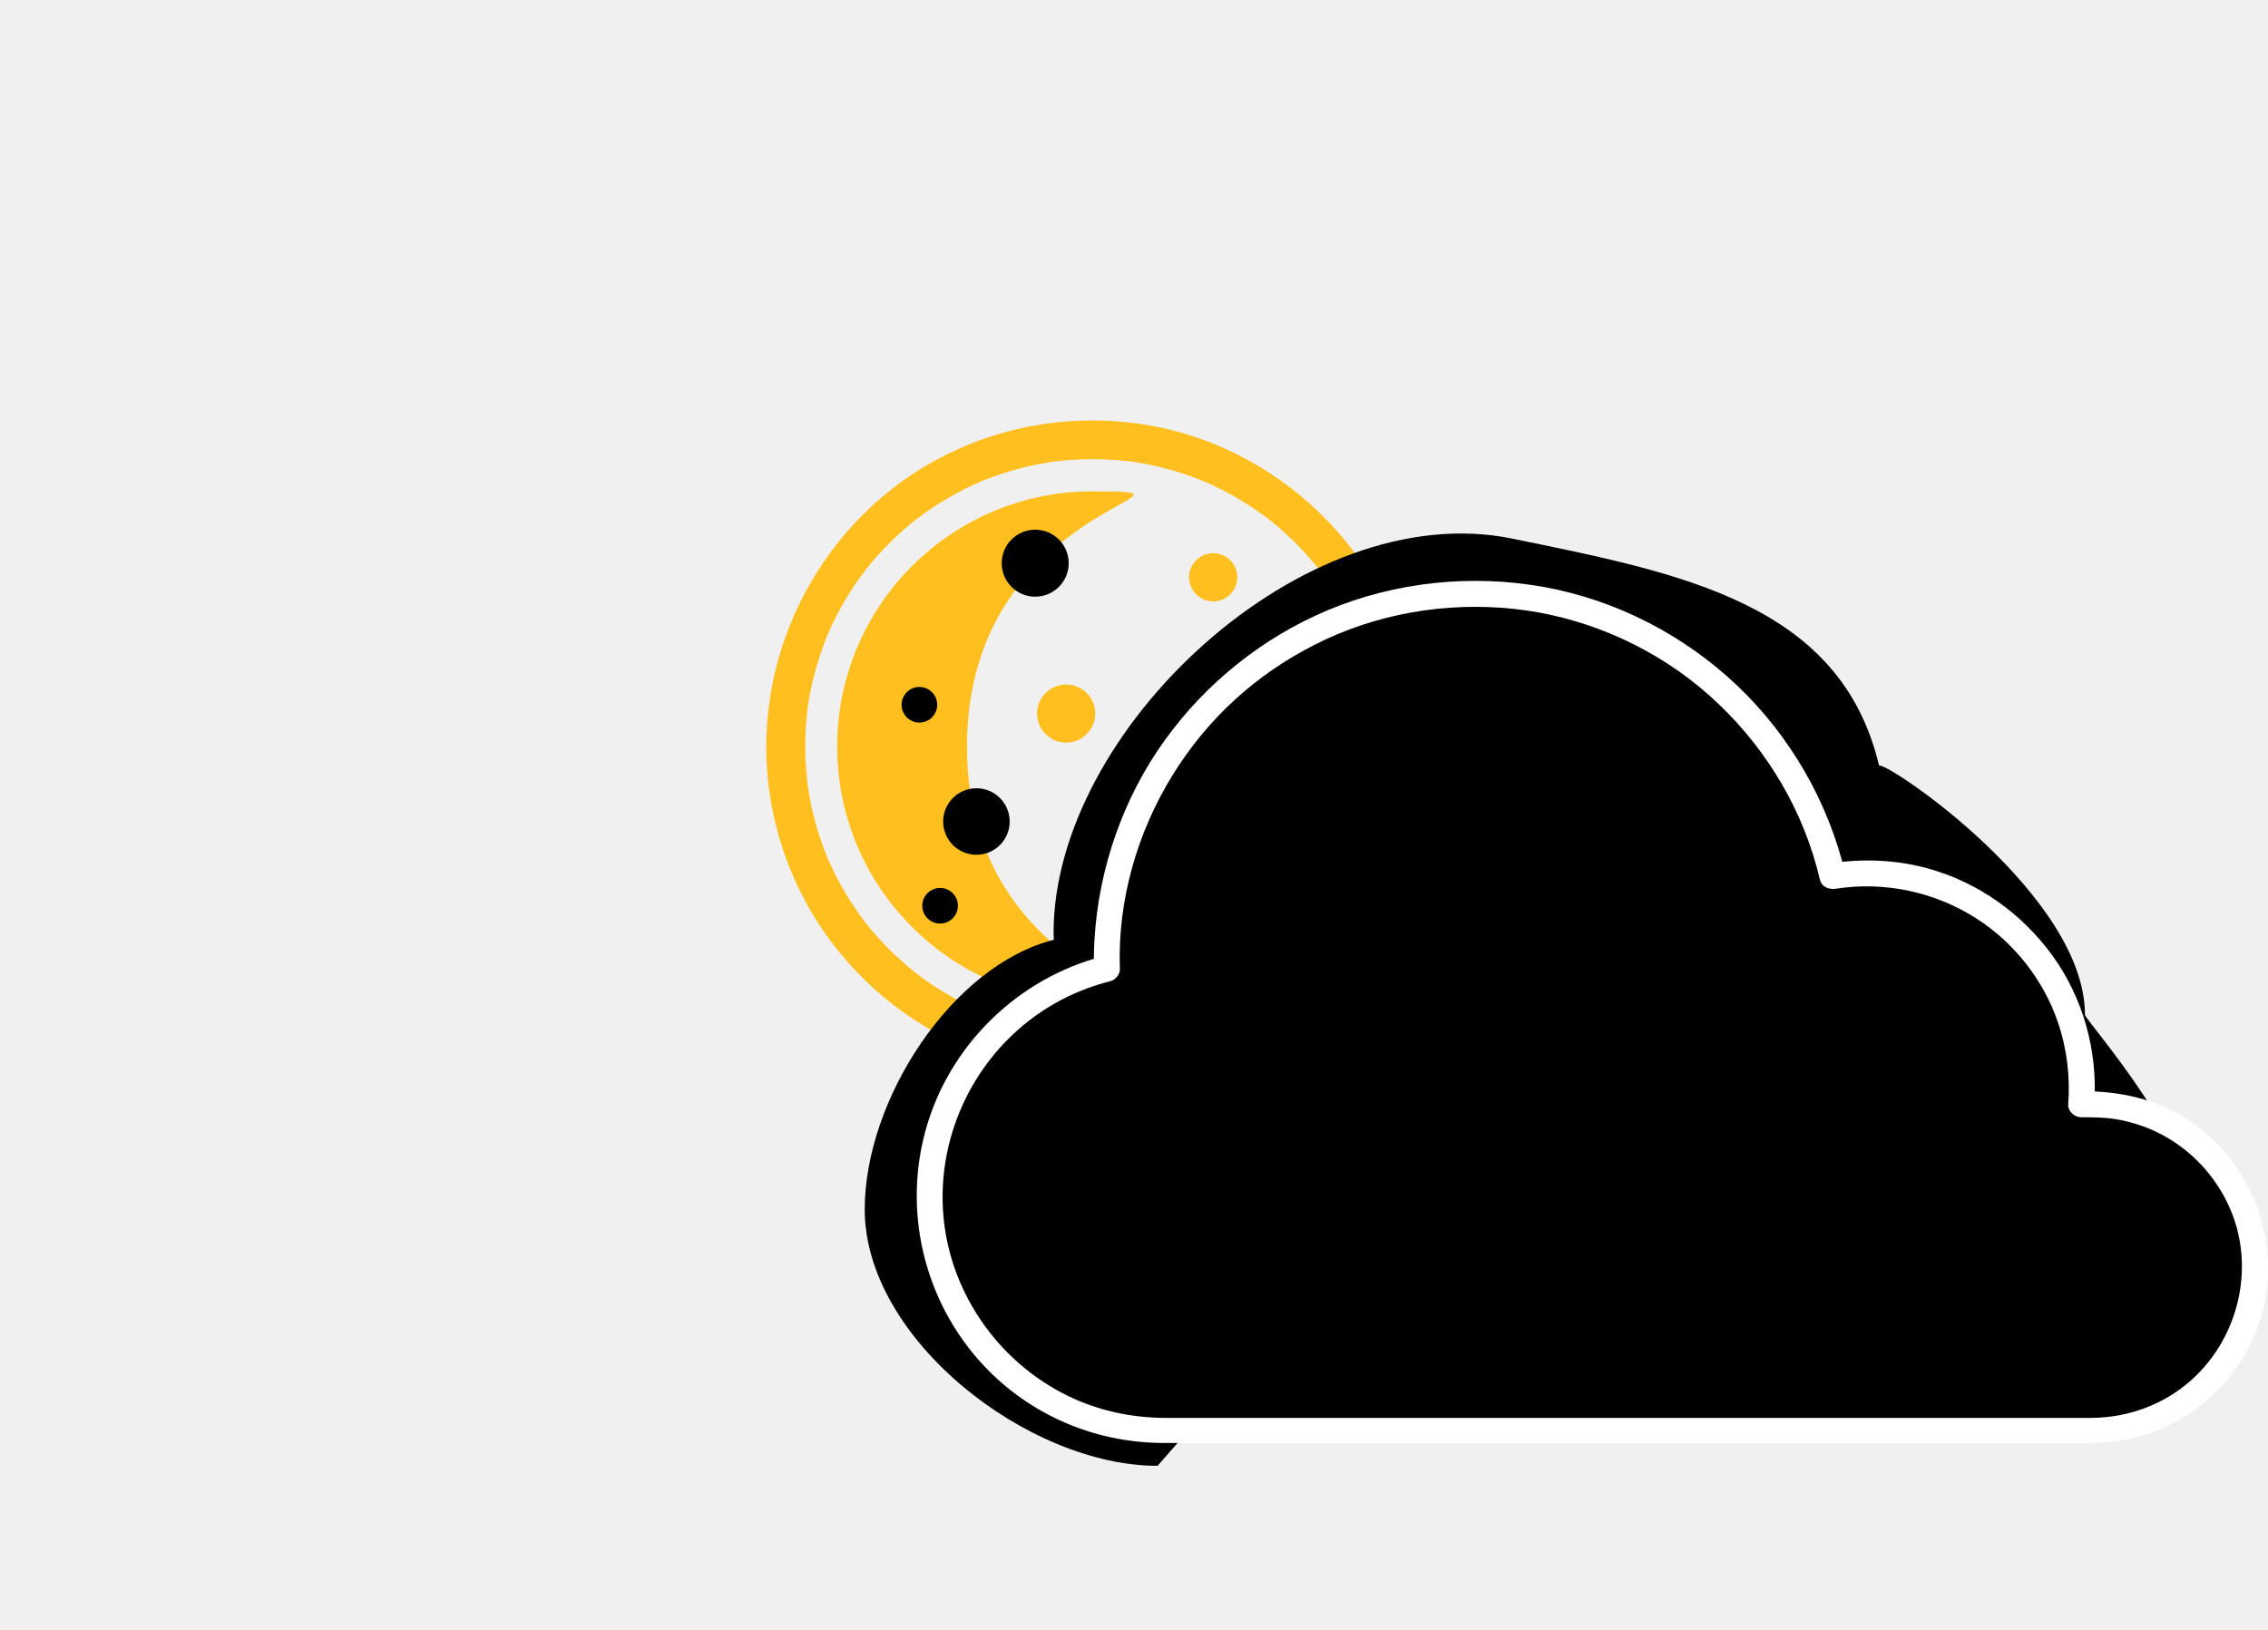
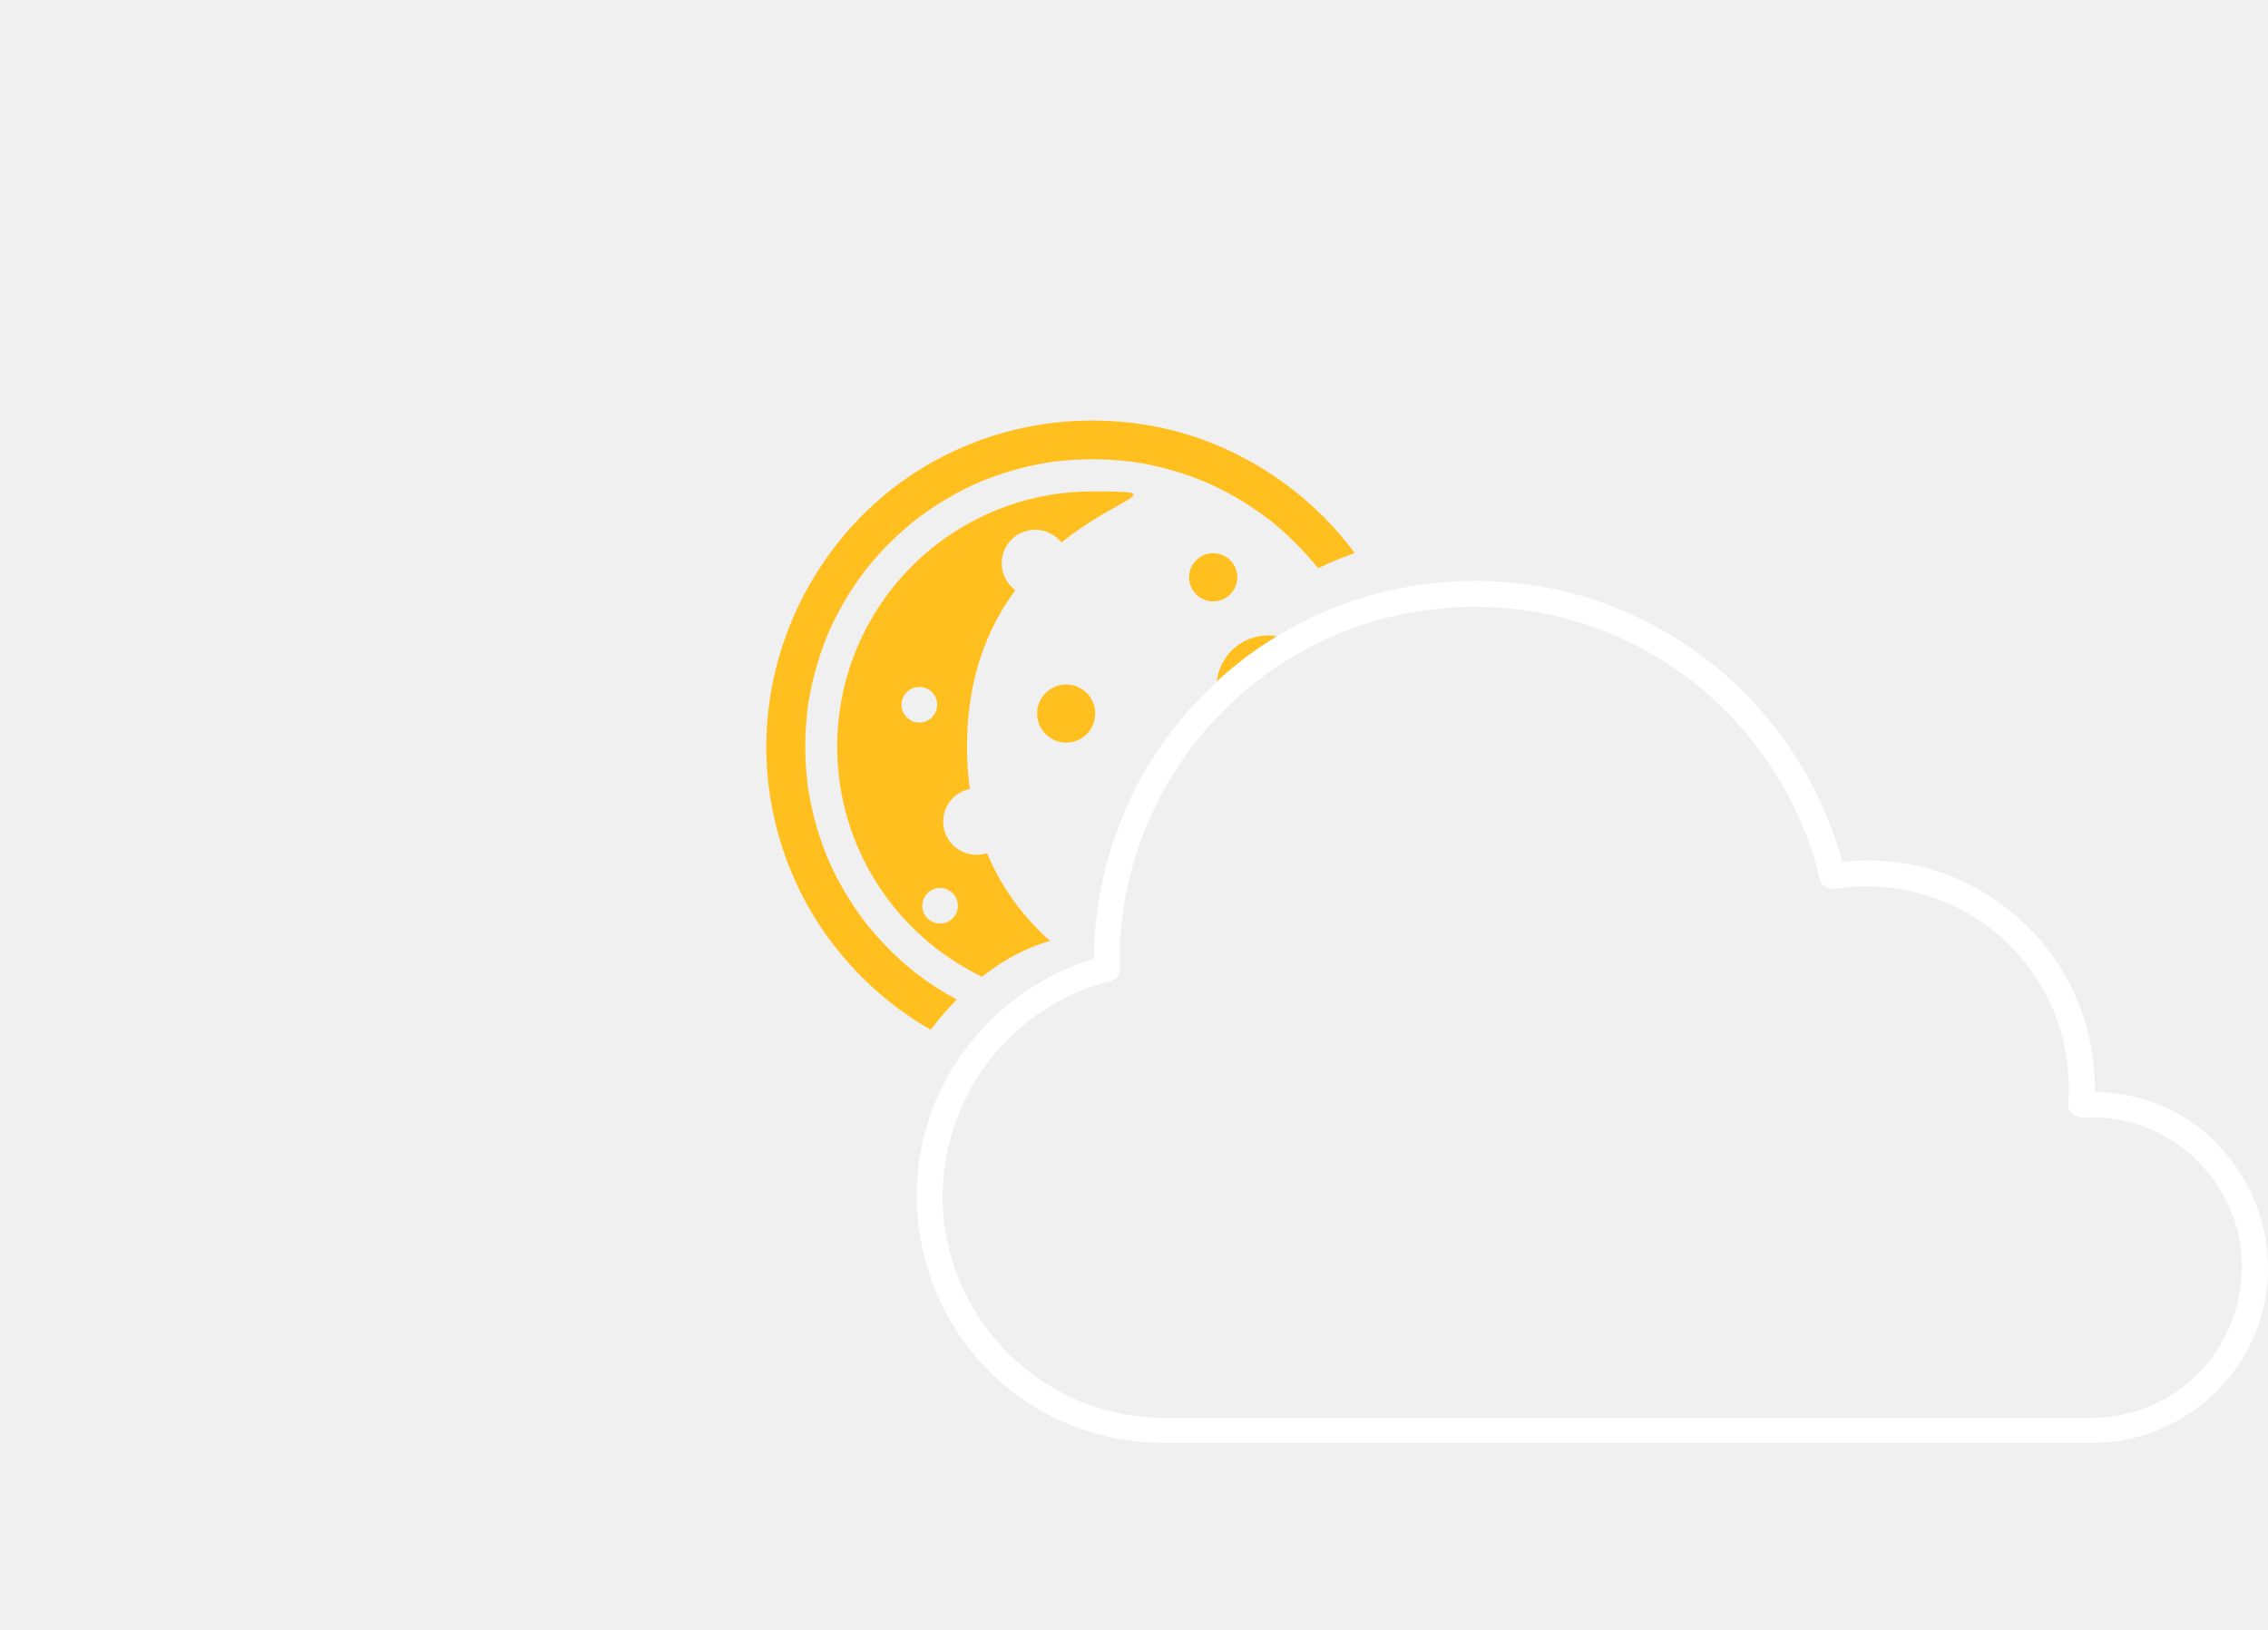
- <svg xmlns="http://www.w3.org/2000/svg" version="1.1" viewBox="0 0 480 345">
+ <svg xmlns="http://www.w3.org/2000/svg" id="partlycloudy-night" version="1.1" viewBox="0 0 480 345">
  <defs>
    <style>
-       .cls-1 {
+       .st0 {
        fill: #fff;
      }

-       .cls-2 {
+       .st1 {
        fill: #ffbf1f;
      }
    </style>
  </defs>
-   <g>
-     <g id="Livello_2">
-       <g id="night">
-         <path class="cls-2" d="M300.23,158.02c-.04-14.14-4.39-28.24-12.61-39.76-8.22-11.52-19.67-20.29-32.96-25.17s-28.51-5.4-42.26-1.52c-13.74,3.88-25.45,11.61-34.24,22.28-9.16,11.12-14.67,24.67-15.79,39.04-1.11,14.14,2.36,28.6,9.69,40.74,7.11,11.76,17.8,21.44,30.34,27.11,13.41,6.07,28.35,7.79,42.8,4.87,13.59-2.74,26.3-9.84,35.87-19.86,9.6-10.06,16.19-23.06,18.29-36.83.55-3.62.88-7.26.89-10.91,0-2.15-1.89-4.21-4.11-4.11s-4.1,1.81-4.11,4.11c0,1.71-.06,3.42-.2,5.12-.06.84-.15,1.68-.25,2.52-.02.16-.04.31-.05.47-.06.6.11-.76.03-.16-.06.47-.14.93-.21,1.4-.53,3.26-1.31,6.48-2.32,9.61-.5,1.55-1.08,3.07-1.68,4.59-.07.19-.27.73.06-.14-.07.19-.16.37-.24.56-.15.32-.28.65-.44.97-.36.78-.73,1.55-1.11,2.32-1.45,2.86-3.12,5.62-4.98,8.24-.44.61-.89,1.21-1.33,1.81-.34.46.47-.56.09-.12-.1.11-.18.24-.28.36-.31.39-.63.78-.95,1.16-1.02,1.22-2.09,2.41-3.21,3.56s-2.27,2.26-3.45,3.32c-.56.5-1.12.99-1.7,1.46-.27.22-.54.45-.81.67-.16.13-.31.25-.47.37-.77.62.47-.35,0,0-2.59,1.91-5.23,3.7-8.05,5.25-1.42.78-2.85,1.51-4.32,2.17-.37.16-.74.33-1.11.49-.14.06-.27.13-.42.18.88-.32.34-.14.14-.06-.8.32-1.6.64-2.41.93-3.09,1.12-6.26,2.01-9.49,2.65-.77.16-1.54.29-2.3.41-.41.06-.82.13-1.24.19-.23.04-.76.18.16-.02-.26.05-.52.06-.79.09-1.63.18-3.27.31-4.91.37-3.41.14-6.83,0-10.21-.39-.2-.03-.43-.04-.62-.07.92.2.38.05.16.02-.41-.06-.82-.12-1.24-.19-.82-.14-1.64-.28-2.46-.45-1.62-.33-3.23-.71-4.81-1.16s-3.13-.95-4.66-1.52c-.76-.28-1.52-.58-2.28-.89-.19-.07-.73-.26.14.06-.14-.05-.28-.12-.42-.18-.42-.18-.83-.37-1.24-.56-2.92-1.34-5.75-2.92-8.43-4.68-1.33-.88-2.64-1.81-3.91-2.78.73.56-.09-.07-.35-.28-.27-.22-.54-.44-.81-.67-.65-.54-1.3-1.1-1.93-1.66-2.38-2.14-4.59-4.45-6.63-6.91-.22-.27-.45-.54-.66-.81-.13-.16-.25-.32-.37-.47-.37-.44.44.58.09.12-.5-.69-1.01-1.36-1.51-2.06-.92-1.31-1.8-2.66-2.62-4.03s-1.6-2.8-2.32-4.23c-.34-.68-.67-1.36-.98-2.05-.15-.32-.29-.65-.44-.97-.08-.18-.17-.37-.24-.56.35.92.08.2,0,0-1.22-3.04-2.24-6.15-3-9.33-.38-1.62-.71-3.24-.97-4.88-.06-.41-.13-.82-.18-1.24-.07-.49.05.31.05.31,0,0-.06-.55-.07-.62-.1-.89-.19-1.78-.26-2.68-.26-3.41-.25-6.84.03-10.24.06-.79.14-1.57.23-2.36.03-.2.04-.43.07-.62-.03.12-.14.92-.02.16.06-.47.14-.93.21-1.4.27-1.64.6-3.26,1-4.87.77-3.13,1.78-6.19,2.99-9.18.28-.69-.02.03-.06.14.07-.19.16-.37.24-.56.16-.37.33-.74.49-1.11.34-.73.69-1.46,1.05-2.18.73-1.43,1.51-2.84,2.34-4.22s1.71-2.71,2.64-4.02c.47-.65.94-1.3,1.43-1.93-.5.66-.04.05.19-.23.28-.35.57-.69.85-1.04,2.05-2.45,4.28-4.75,6.66-6.87.56-.5,1.12-.99,1.7-1.46.31-.26.61-.51.93-.76.16-.13.32-.25.47-.37.39-.32-.62.47,0,0,1.28-.96,2.59-1.89,3.93-2.76,2.7-1.75,5.53-3.31,8.46-4.64.32-.15.65-.29.97-.43.13-.05.74-.31.21-.09s.08-.03.21-.08c.8-.32,1.61-.64,2.42-.93,1.54-.56,3.1-1.05,4.67-1.49s3.2-.82,4.82-1.14c.77-.15,1.54-.28,2.3-.41.37-.05.72-.11,1.09-.16.88-.13-.16.04-.16.02,0,0,.69-.08.79-.09,3.39-.39,6.81-.51,10.22-.37,1.69.07,3.38.2,5.06.41,1.07.13-.6-.09.47.05.37.05.72.11,1.09.16.87.14,1.75.3,2.6.48,3.22.66,6.39,1.56,9.47,2.7.71.27,1.43.55,2.13.83s-.03-.02-.14-.06c.19.07.37.16.56.24.42.18.83.37,1.24.56,1.46.68,2.9,1.41,4.3,2.19,2.76,1.54,5.39,3.29,7.9,5.2-.83-.63.14.11.35.28.31.25.62.5.92.76.61.51,1.22,1.03,1.81,1.57,1.19,1.07,2.33,2.17,3.44,3.34s2.17,2.35,3.19,3.57c.26.31.5.62.76.93.13.16.25.31.37.47-.07-.09-.54-.71-.09-.12.48.64.96,1.28,1.42,1.94,1.85,2.62,3.5,5.39,4.94,8.26.37.72.71,1.45,1.04,2.18.15.32.29.65.43.97.05.13.31.74.09.21-.24-.58.09.24.15.35.61,1.51,1.17,3.04,1.66,4.6,1.01,3.14,1.76,6.37,2.28,9.63.04.23.03,1.09.18,1.24-.02,0-.1-.8-.05-.31.02.21.05.42.07.62.09.79.16,1.57.23,2.37.14,1.7.19,3.41.2,5.12,0,2.15,1.89,4.21,4.11,4.11s4.12-1.81,4.11-4.11h0Z" />
-         <path class="cls-2" d="M204.65,158.02c0-51.99,56.38-54.01,26.55-54.01s-54.01,24.18-54.01,54.01,24.18,54.01,54.01,54.01-26.55-2.02-26.55-54.01Z" />
-         <circle class="cls-2" cx="256.76" cy="122.2" r="5.1" />
-         <circle class="cls-2" cx="268.37" cy="145.41" r="10.9" />
-         <circle class="cls-2" cx="225.64" cy="151.04" r="6.15" />
-         <circle class="cls-2" cx="244.81" cy="189.72" r="8.26" />
-         <circle cx="206.65" cy="173.89" r="7.04" />
-         <circle cx="194.58" cy="149.18" r="3.77" />
-         <circle cx="198.96" cy="191.72" r="3.77" />
-         <circle cx="219.09" cy="119.21" r="7.09" />
-         <circle class="cls-2" cx="265.03" cy="174.6" r="3.69" />
-       </g>
-       <g id="Livello_1">
-         <g id="partialy-cloud">
-           <path d="M250.45,296.75h180.96c19.09,0,34.57-15.48,34.57-34.57s-24.72-46.23-24.72-47.39c0-25.1-41.18-53.15-43.58-52.76-8.15-34.27-41.65-40.66-77.68-48.03-44-9-97.02,40.43-97.02,83.44,0,.49.03,1,.05,1.49-21.56,5.42-40.02,33.84-40.02,57.07,0,27.43,34.55,54.27,61.98,54.27l11.83-13.51" />
-           <path d="M385.12,302.46h58.06c19.4,0,35.41-15.77,35.02-35.16-.37-18.71-15.66-33.76-34.45-33.76h-2.67c.08-1.14.15-2.26.15-3.41,0-25.02-20.28-45.28-45.28-45.28-2.49,0-4.92.2-7.32.59-8.12-34.16-38.82-59.57-75.48-59.57-42.87,0-77.61,34.75-77.61,77.61,0,.49.03.99.05,1.49-21.49,5.4-37.41,24.84-37.41,48.01,0,27.34,22.15,49.49,49.49,49.49h24.37" />
-           <path d="M443.35,302.45c18.79,0,34.07-15.05,34.45-33.75s-15.62-35.15-35.02-35.15h-1.64c.08-1.14.15-2.26.15-3.41,0-25.02-20.28-45.28-45.28-45.28-2.49,0-4.92.2-7.32.59-8.12-34.16-38.82-59.57-75.48-59.57-42.87,0-77.61,34.75-77.61,77.61,0,.49.03.99.05,1.49-21.49,5.4-37.41,24.84-37.41,48.01,0,27.34,22.15,49.49,49.49,49.49h195.63Z" />
-           <path class="cls-1" d="M442.7,305.41c16.17.07,30.76-10.57,35.63-26.02,4.91-15.6-1.32-32.84-14.73-42.02-6.93-4.75-14.84-6.41-23.12-6.41l2.74,2.74c.8-11.19-2.35-22.58-9-31.65-6.43-8.76-15.61-15.29-26.11-18.2-6.85-1.9-13.99-2.16-21-1.06l3.38,1.92c-3.61-15.04-11.61-28.92-22.82-39.58-11.21-10.66-25.54-18.08-40.81-20.86-15.27-2.78-31.48-1.16-45.94,4.93-13.78,5.81-25.69,15.39-34.43,27.52-8.74,12.13-13.95,27.02-14.85,42.1-.12,2.07-.17,4.13-.1,6.2l2.01-2.64c-18.12,4.63-32.81,18.97-37.71,37.05s.28,37.39,13.26,50.56c9.99,10.14,23.69,15.61,37.86,15.44h195.72c3.53.17,3.54-5.32,0-5.3h-196.19c-7.03-.04-14.05-1.54-20.4-4.62-15.18-7.38-25.6-22.65-26.53-39.56-.97-17.68,8.2-34.69,23.58-43.5,3.73-2.14,7.7-3.7,11.86-4.77,1.13-.29,2.06-1.46,2.01-2.64-.51-14.32,3.63-28.78,11.13-40.93,7.5-12.16,17.79-21.4,30.14-27.66,12.94-6.57,27.69-9.1,42.1-7.57,14.34,1.52,28.29,7.43,39.4,16.63,11.15,9.24,19.59,21.58,23.94,35.41.55,1.74,1.02,3.5,1.45,5.28.38,1.56,1.95,2.14,3.38,1.92,10.39-1.63,21.13.71,29.94,6.43,7.87,5.1,13.99,12.9,17.03,21.78,1.93,5.63,2.63,11.49,2.2,17.42-.11,1.48,1.34,2.74,2.74,2.74,2.76,0,5.5.02,8.21.56,3.32.66,6.51,1.79,9.47,3.45,5.89,3.29,10.57,8.37,13.44,14.47,5.95,12.63,2.46,28.03-7.88,37.22-5.77,5.14-13.34,7.89-21.04,7.94-3.53.02-3.54,5.51,0,5.32h0Z" />
-         </g>
-       </g>
-     </g>
-   </g>
+   <path class="st1" d="M207.85,206.74c4.48-3.53,9.33-6.17,14.37-7.57-4.98-4.47-9.95-10.49-13.33-18.6-.7.24-1.46.37-2.24.37-3.89,0-7.04-3.15-7.04-7.04,0-3.41,2.42-6.25,5.64-6.9-.39-2.81-.6-5.8-.6-8.97,0-14.65,4.47-25.32,10.23-33.11-1.75-1.29-2.88-3.36-2.88-5.7,0-3.92,3.17-7.09,7.09-7.09,2.25,0,4.26,1.06,5.56,2.7,12.58-10.15,23.53-10.81,6.55-10.81-29.83,0-54.01,24.18-54.01,54.01,0,21.47,12.52,40.01,30.66,48.72ZM202.73,191.72c0,2.08-1.69,3.77-3.77,3.77s-3.77-1.69-3.77-3.77,1.69-3.77,3.77-3.77,3.77,1.69,3.77,3.77ZM190.81,149.18c0-2.08,1.69-3.77,3.77-3.77s3.77,1.69,3.77,3.77-1.69,3.77-3.77,3.77-3.77-1.69-3.77-3.77Z" />
+   <circle class="st1" cx="256.76" cy="122.2" r="5.1" />
+   <path class="st1" d="M270.25,134.68c-.61-.11-1.24-.17-1.88-.17-5.64,0-10.27,4.28-10.84,9.76,3.91-3.6,8.18-6.81,12.72-9.59Z" />
+   <circle class="st1" cx="225.64" cy="151.04" r="6.15" />
+   <path class="st1" d="M196.98,217.96c1.72-2.26,3.55-4.41,5.5-6.39-1.63-.88-3.22-1.82-4.76-2.83-1.3-.86-2.57-1.76-3.81-2.71-.15-.12-.34-.27-.45-.35-.27-.22-.54-.44-.81-.67-.65-.54-1.3-1.1-1.93-1.66-2.38-2.14-4.59-4.45-6.63-6.91-.22-.27-.45-.54-.66-.81-.12-.15-.23-.29-.34-.43-.48-.66-.97-1.31-1.45-1.98-.92-1.31-1.8-2.66-2.62-4.03s-1.6-2.8-2.32-4.23c-.34-.68-.67-1.36-.98-2.05-.15-.32-.29-.65-.44-.97-.08-.18-.17-.37-.24-.56-1.22-3.04-2.24-6.15-3-9.33-.38-1.62-.71-3.24-.97-4.88-.06-.41-.13-.82-.18-1.24-.07-.49.05.31.05.31,0,0-.06-.55-.07-.62-.1-.89-.19-1.78-.26-2.68-.26-3.41-.25-6.84.03-10.24.06-.79.14-1.57.23-2.36.02-.16.04-.34.06-.51.06-.45.14-.9.2-1.35.27-1.64.6-3.26,1-4.87.77-3.13,1.78-6.19,2.99-9.18,0,0,0,0,0,0,.06-.14.12-.28.18-.42.16-.37.33-.74.49-1.11.34-.73.69-1.46,1.05-2.18.73-1.43,1.51-2.84,2.34-4.22.83-1.38,1.71-2.71,2.64-4.02.43-.6.87-1.19,1.31-1.77.09-.12.21-.28.31-.39.28-.35.57-.69.85-1.04,2.05-2.45,4.28-4.75,6.66-6.87.56-.5,1.12-.99,1.7-1.46.31-.26.61-.51.93-.76.16-.13.32-.25.47-.37,1.28-.96,2.59-1.89,3.93-2.76,2.7-1.75,5.53-3.31,8.46-4.64.32-.15.65-.29.97-.43.04-.02.13-.05.21-.09.08-.03.17-.07.21-.08.8-.32,1.61-.64,2.42-.93,1.54-.56,3.1-1.05,4.67-1.49s3.2-.82,4.82-1.14c.77-.15,1.54-.28,2.3-.41.32-.04.63-.09.96-.14-.01,0-.03,0-.03,0,0,0,.04,0,.11-.01.02,0,.03,0,.05,0,.53-.08.36-.05.14-.02.2-.02.43-.05.49-.05,3.39-.39,6.81-.51,10.22-.37,1.69.07,3.38.2,5.06.41,1.07.13-.6-.09.47.05.37.05.72.11,1.09.16.87.14,1.75.3,2.6.48,3.22.66,6.39,1.56,9.47,2.7.71.27,1.43.55,2.13.83.14.06.28.12.42.18.42.18.83.37,1.24.56,1.46.68,2.9,1.41,4.3,2.19,2.7,1.51,5.27,3.22,7.73,5.08.17.13.42.33.52.4.31.25.62.5.92.76.61.51,1.22,1.03,1.81,1.57,1.19,1.07,2.33,2.17,3.44,3.34,1.11,1.17,2.17,2.35,3.19,3.57.2.24.39.48.59.72,2.56-1.21,5.14-2.28,7.76-3.21-8.15-10.92-19.24-19.25-32.06-23.95-13.29-4.88-28.51-5.4-42.26-1.52-13.74,3.88-25.45,11.61-34.24,22.28-9.16,11.12-14.67,24.67-15.79,39.04-1.11,14.14,2.36,28.6,9.69,40.74,6.06,10.02,14.73,18.53,24.92,24.33Z" />
+   <path class="st1" d="M223,97.71s.16-.02.28-.03c-.07,0-.14.02-.19.02-.03,0-.06,0-.09.01Z" />
+   <path class="st0" d="M442.7,305.41c16.17.07,30.76-10.57,35.63-26.02,4.91-15.6-1.32-32.84-14.73-42.02-6.93-4.75-14.84-6.41-23.12-6.41l2.74,2.74c.8-11.19-2.35-22.58-9-31.65-6.43-8.76-15.61-15.29-26.11-18.2-6.85-1.9-13.99-2.16-21-1.06l3.38,1.92c-3.61-15.04-11.61-28.92-22.82-39.58-11.21-10.66-25.54-18.08-40.81-20.86s-31.48-1.16-45.94,4.93c-13.78,5.81-25.69,15.39-34.43,27.52-8.74,12.13-13.95,27.02-14.85,42.1-.12,2.07-.17,4.13-.1,6.2l2.01-2.64c-18.12,4.63-32.81,18.97-37.71,37.05s.28,37.39,13.26,50.56c9.99,10.14,23.69,15.61,37.86,15.44h195.72c3.53.17,3.54-5.32,0-5.3h-196.19c-7.03-.04-14.05-1.54-20.4-4.62-15.18-7.38-25.6-22.65-26.53-39.56-.97-17.68,8.2-34.69,23.58-43.5,3.73-2.14,7.7-3.7,11.86-4.77,1.13-.29,2.06-1.46,2.01-2.64-.51-14.32,3.63-28.78,11.13-40.93,7.5-12.16,17.79-21.4,30.14-27.66,12.94-6.57,27.69-9.1,42.1-7.57,14.34,1.52,28.29,7.43,39.4,16.63,11.15,9.24,19.59,21.58,23.94,35.41.55,1.74,1.02,3.5,1.45,5.28.38,1.56,1.95,2.14,3.38,1.92,10.39-1.63,21.13.71,29.94,6.43,7.87,5.1,13.99,12.9,17.03,21.78,1.93,5.63,2.63,11.49,2.2,17.42-.11,1.48,1.34,2.74,2.74,2.74,2.76,0,5.5.02,8.21.56,3.32.66,6.51,1.79,9.47,3.45,5.89,3.29,10.57,8.37,13.44,14.47,5.95,12.63,2.46,28.03-7.88,37.22-5.77,5.14-13.34,7.89-21.04,7.94-3.53.02-3.54,5.51,0,5.32h0l.04-.04Z" />
</svg>
